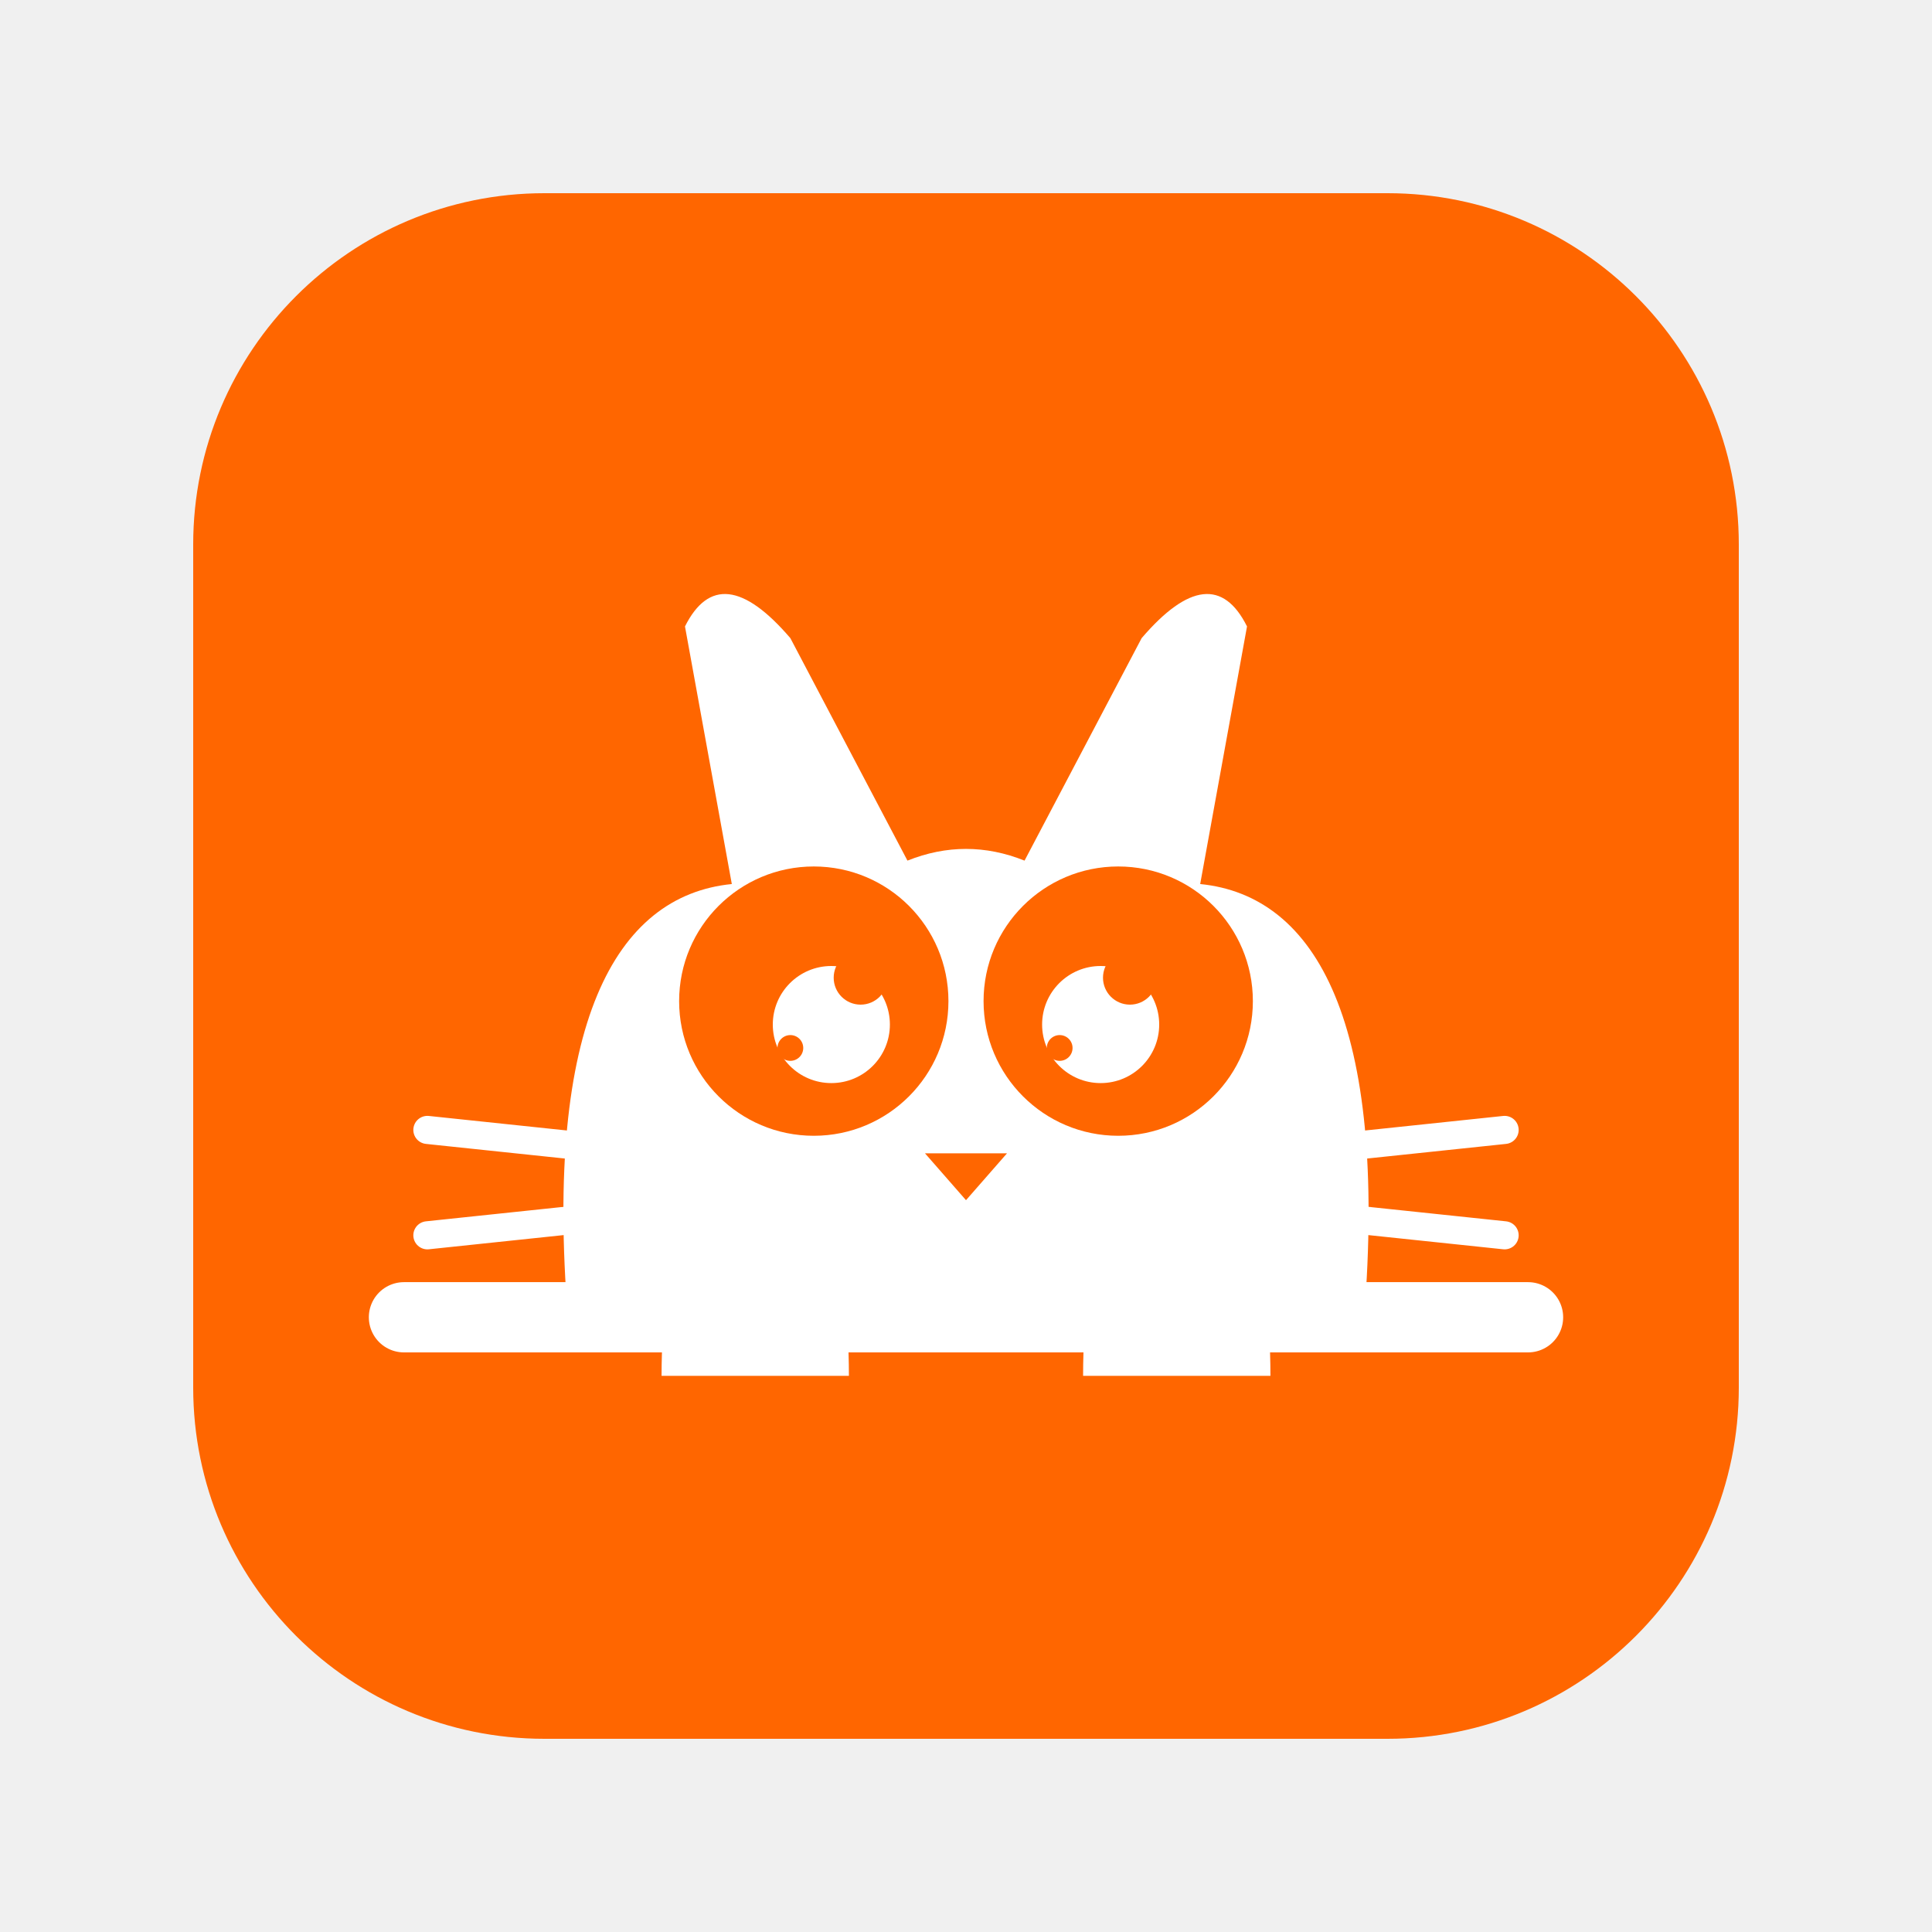
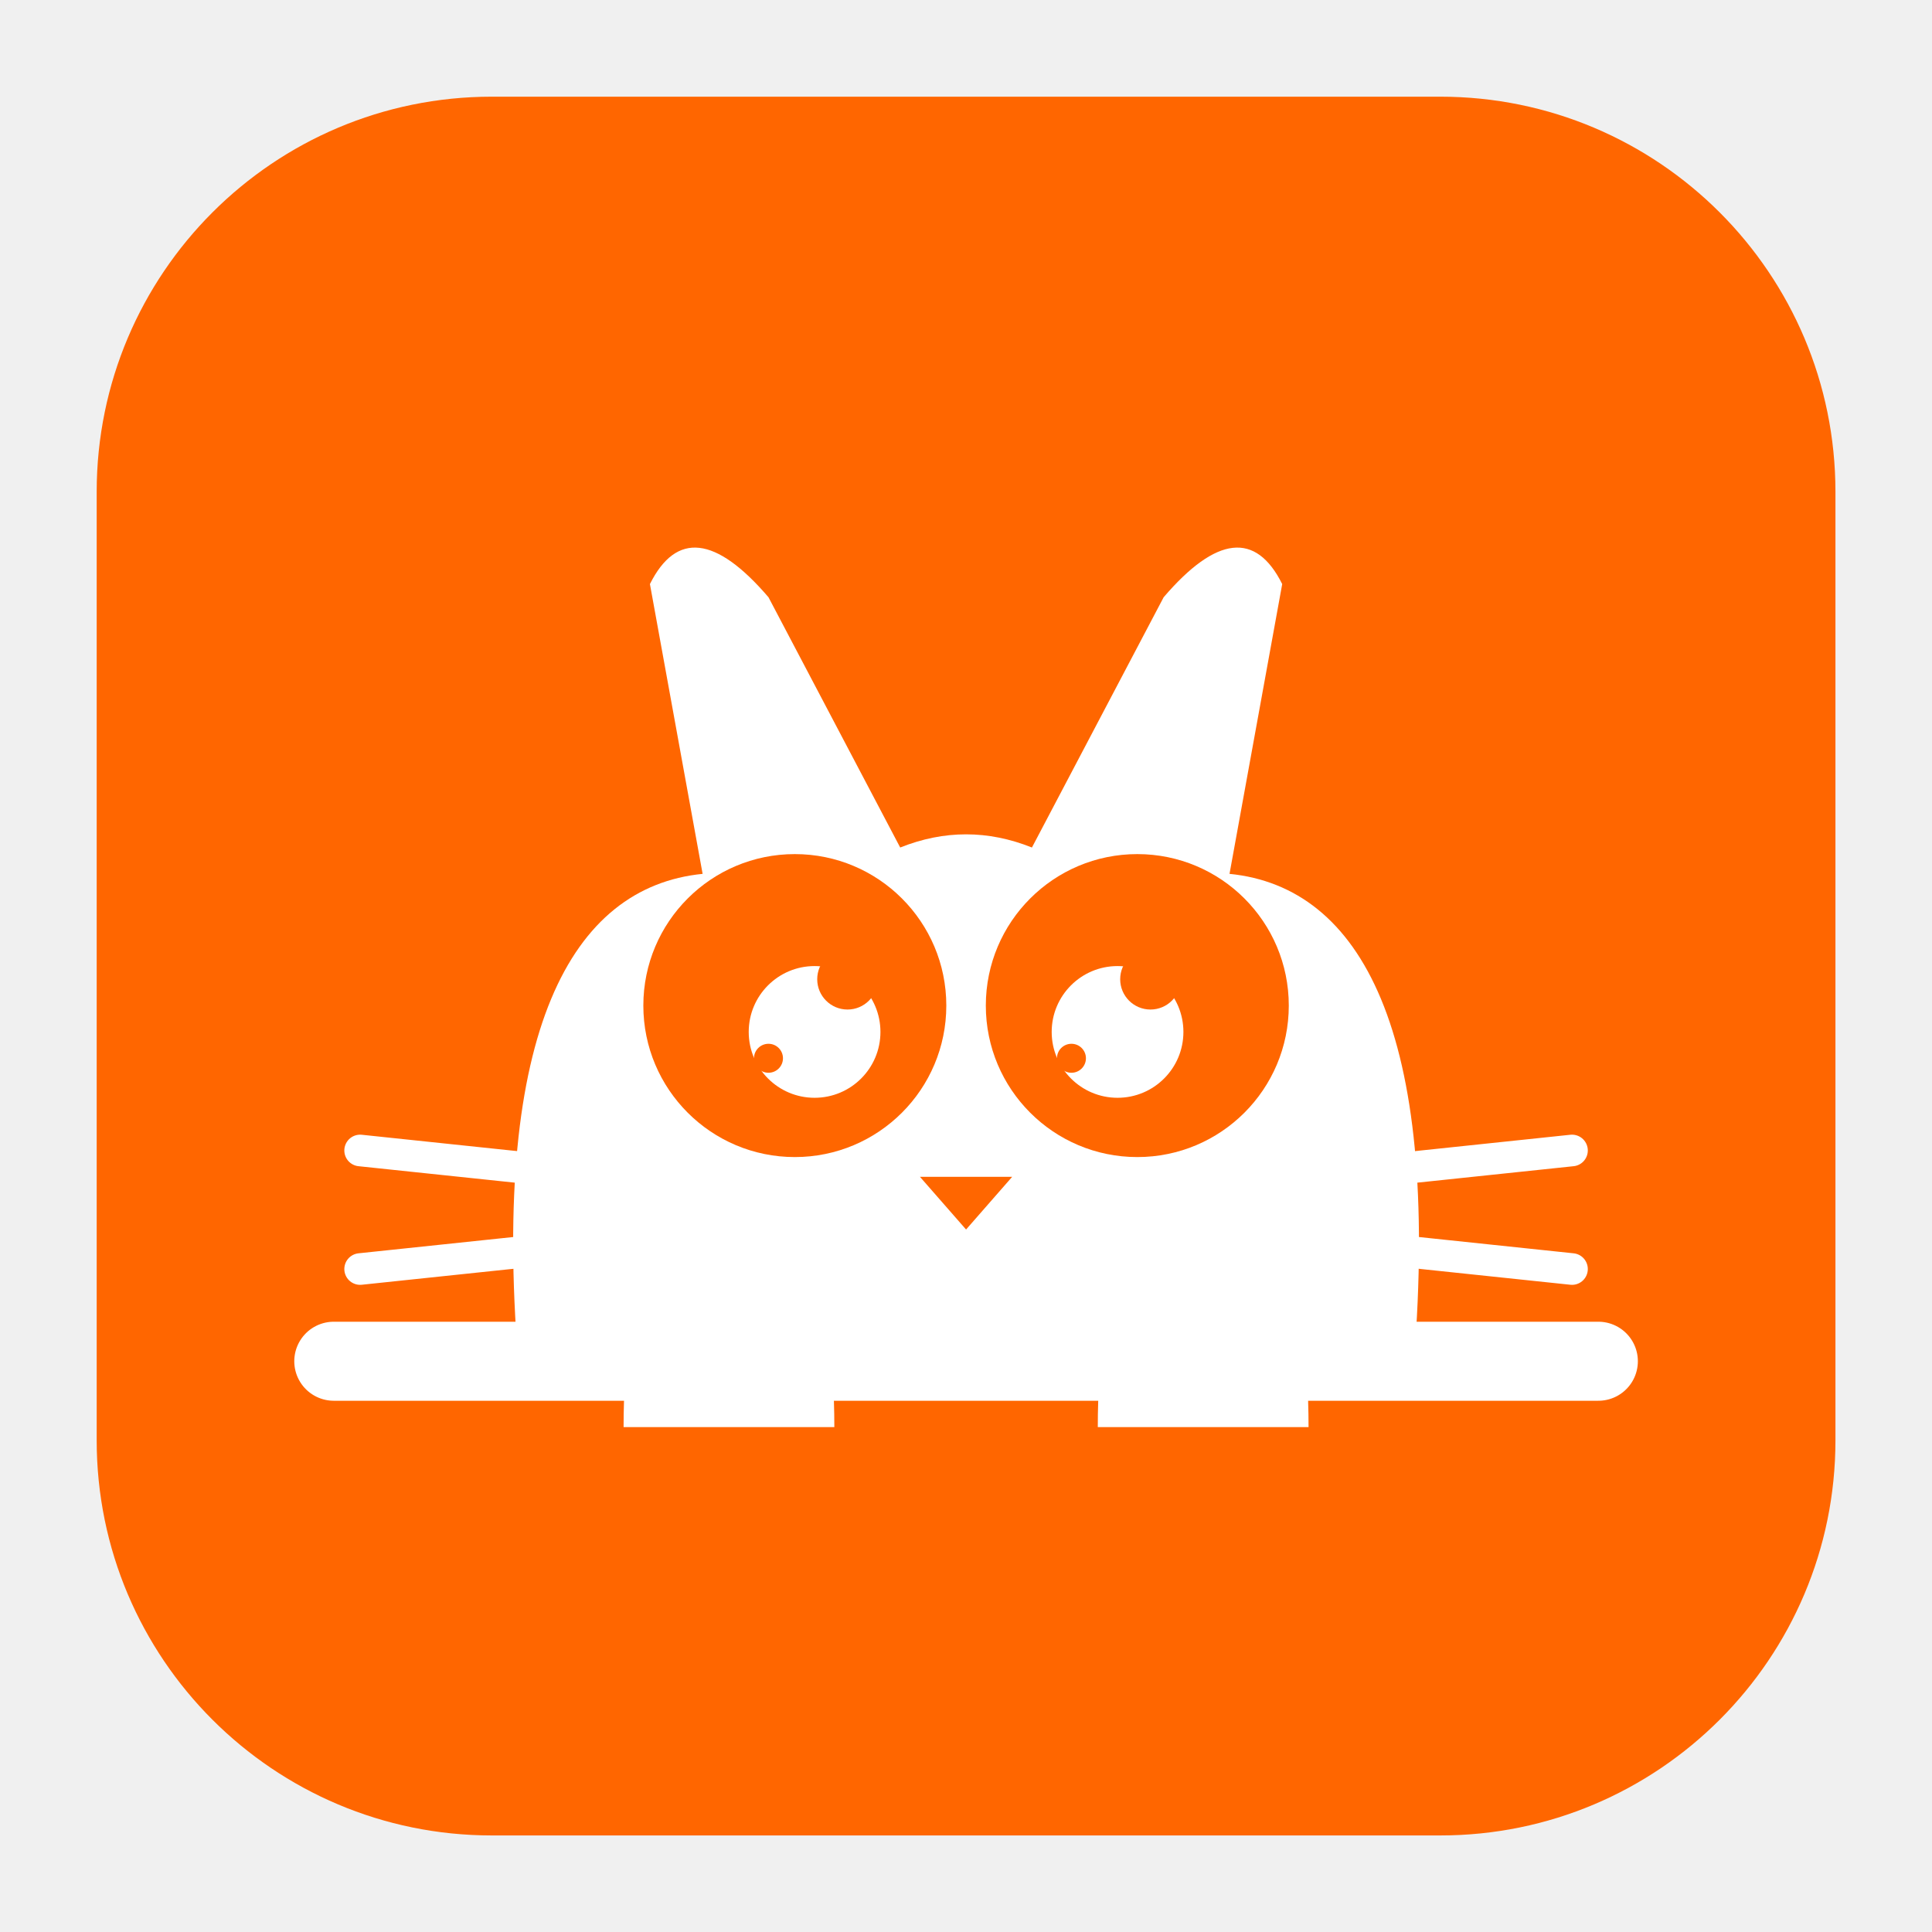
- <svg xmlns="http://www.w3.org/2000/svg" viewBox="-22.5 -22.5 165 165" width="1024" height="1024" aria-label="FinderTwo app icon">
+ <svg xmlns="http://www.w3.org/2000/svg" viewBox="-13.34 -13.34 146.67 146.67" width="1024" height="1024" aria-label="FinderTwo app icon">
  <defs>
    <mask id="hm">
      <rect x="-6" y="-6" width="132" height="132" fill="#fff" />
      <circle cx="47" cy="63" r="11.5" fill="#000" />
      <circle cx="73" cy="63" r="11.5" fill="#000" />
      <circle cx="48.5" cy="65" r="5" fill="#fff" />
      <circle cx="71.5" cy="65" r="5" fill="#fff" />
      <circle cx="51" cy="61" r="2.3" fill="#000" />
      <circle cx="74" cy="61" r="2.3" fill="#000" />
      <circle cx="45" cy="67" r="1.1" fill="#000" />
      <circle cx="68" cy="67" r="1.1" fill="#000" />
      <path d="M56.5 76 H63.5 L60 80 Z" fill="#000" />
    </mask>
    <mask id="pm">
      <rect x="-6" y="-6" width="132" height="132" fill="#fff" />
      <g stroke="#000" stroke-width="1.7" stroke-linecap="round">
        <path d="M40 81 V88" />
        <path d="M44 81 V88" />
        <path d="M76 81 V88" />
        <path d="M80 81 V88" />
      </g>
    </mask>
  </defs>
  <rect x="-6" y="-6" width="132" height="132" rx="30" fill="#FF6600" />
  <g fill="#FFFFFF" mask="url(#hm)">
    <path d="M26 90 C24 65 30 54 40 53 L36 31 Q39 25 45 32 L55 51 Q60 49 65 51 L75 32 Q81 25 84 31 L80 53 C90 54 96 65 94 90 Z" />
  </g>
  <path d="M12 90 H108" fill="none" stroke="#FFFFFF" stroke-width="6" stroke-linecap="round" />
  <g fill="#FFFFFF" mask="url(#pm)">
    <path d="M34 95 Q34 79 42 79 Q50 79 50 95 Z" />
    <path d="M70 95 Q70 79 78 79 Q86 79 86 95 Z" />
  </g>
  <g stroke="#FFFFFF" stroke-width="2.4" stroke-linecap="round" fill="none">
    <path d="M14 74 L33 76" />
    <path d="M14 83 L33 81" />
    <path d="M106 74 L87 76" />
    <path d="M106 83 L87 81" />
  </g>
</svg>
